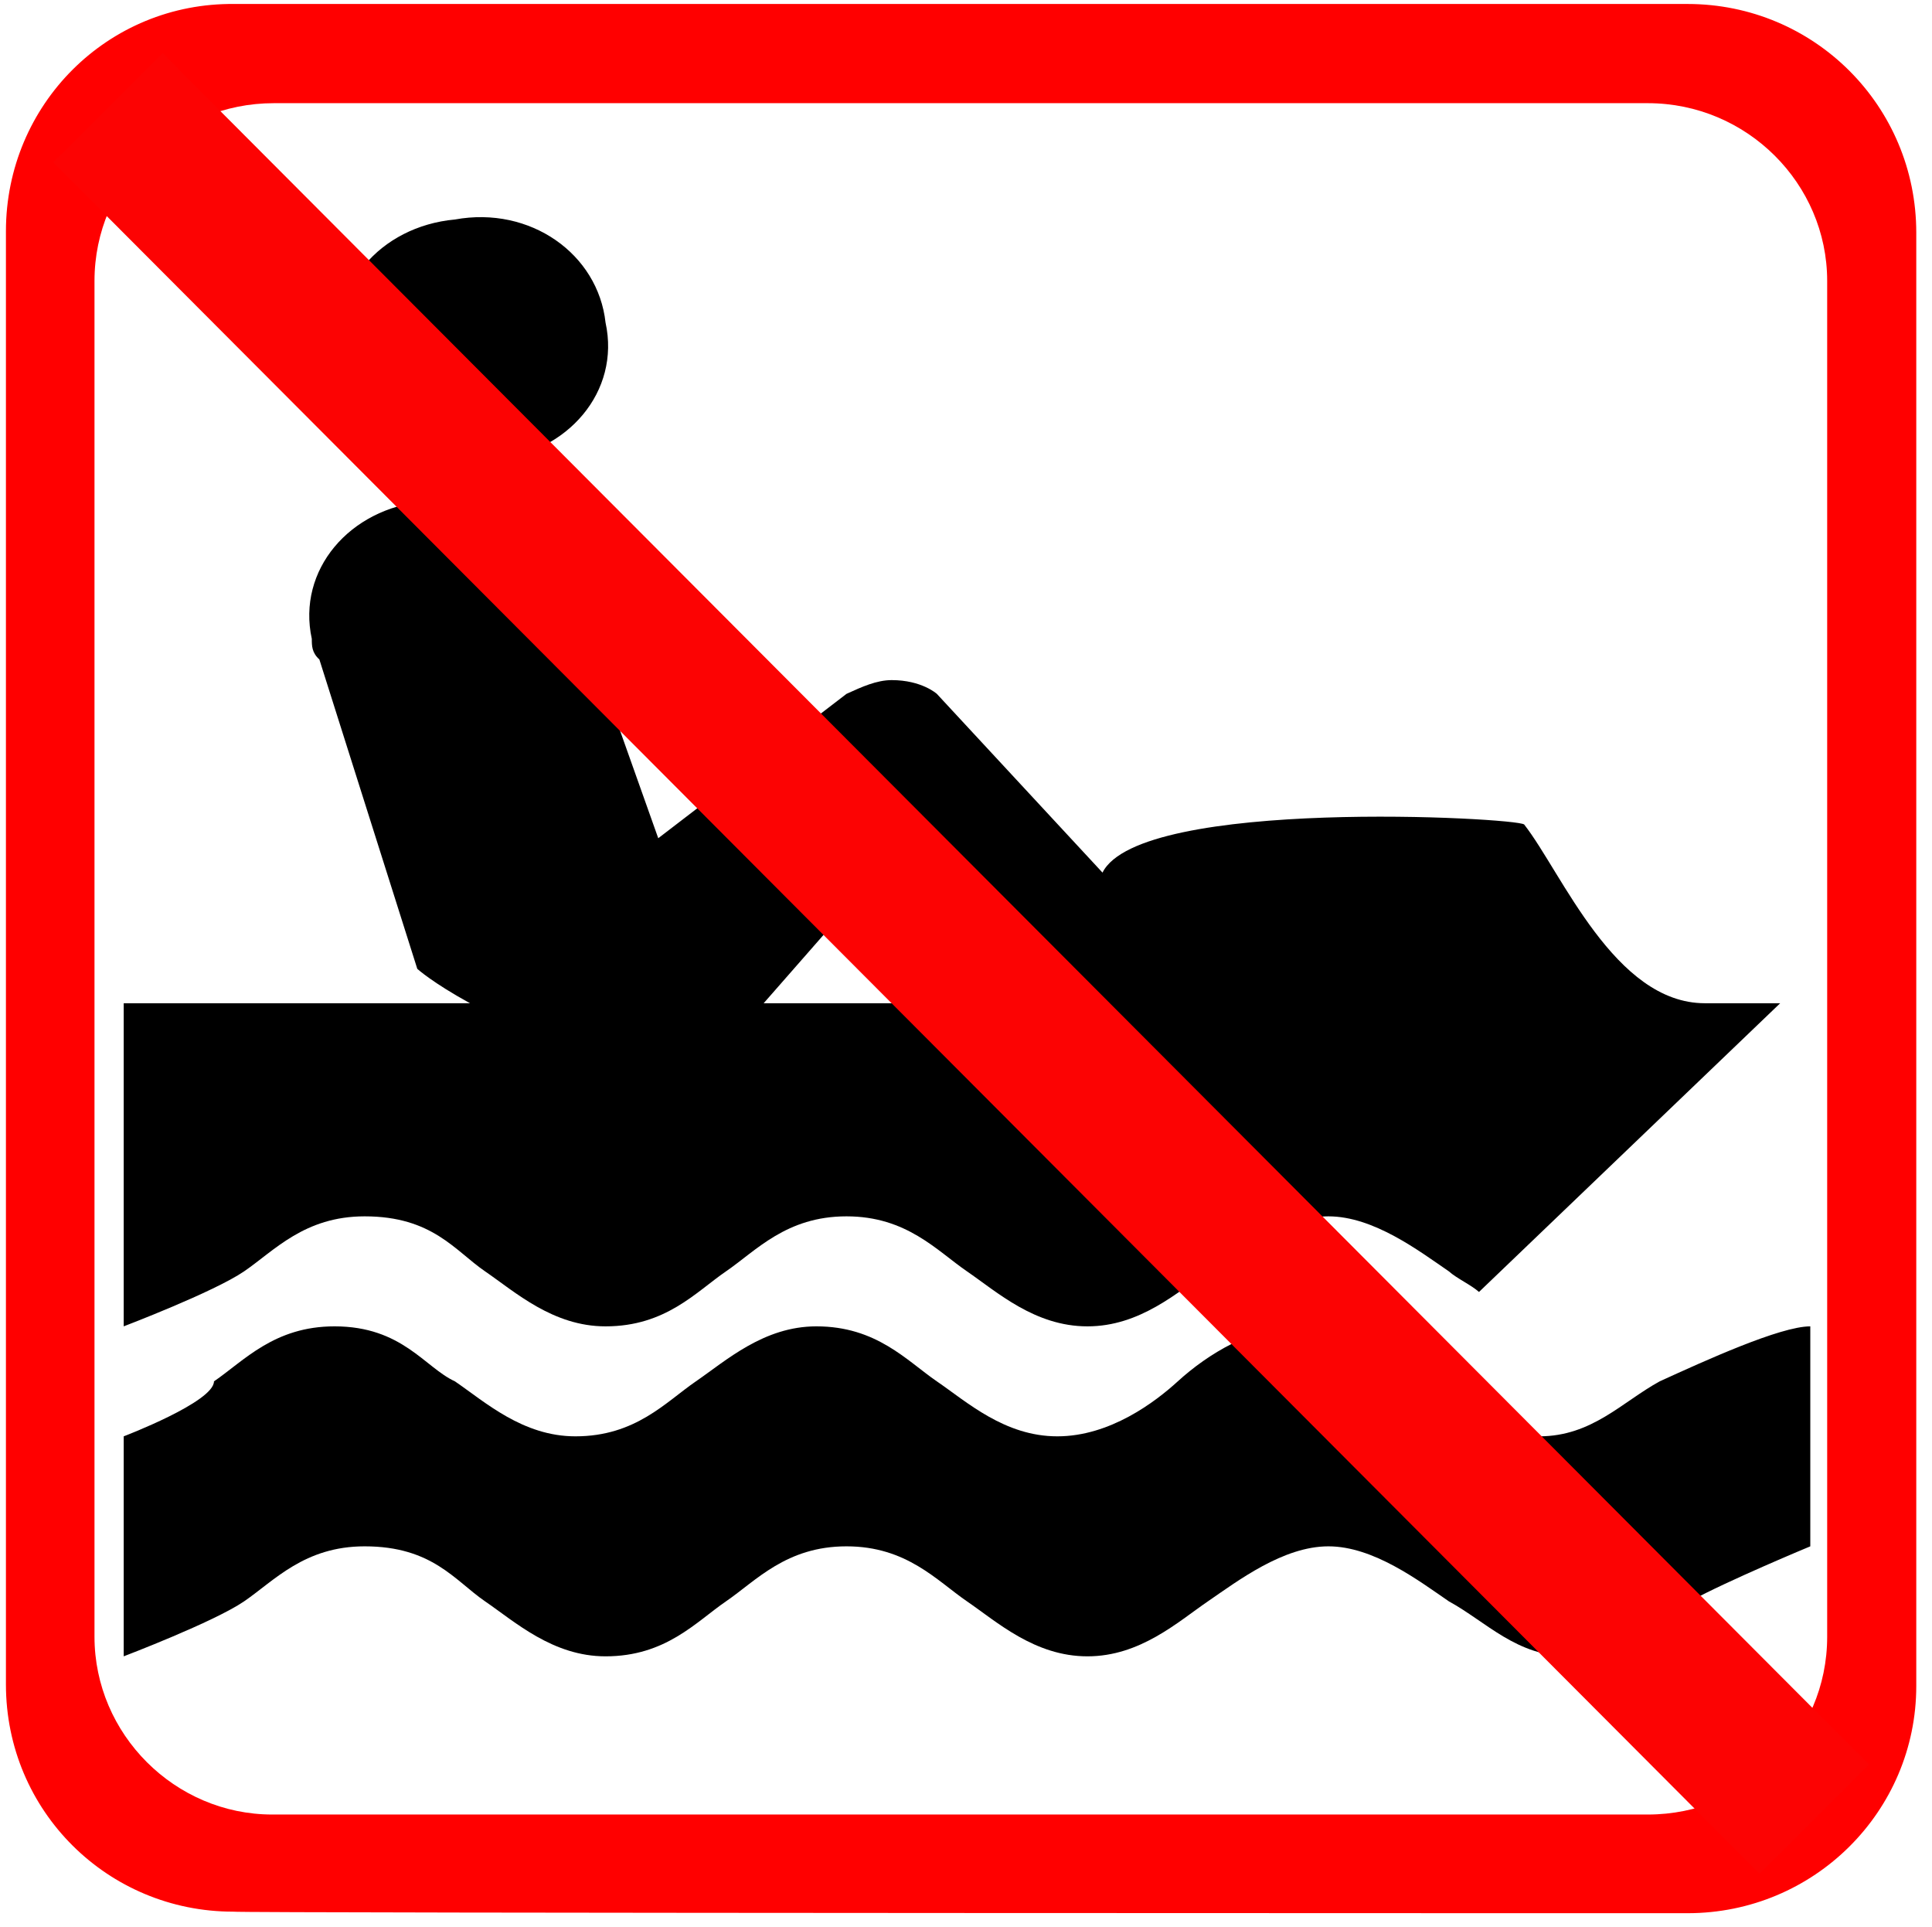
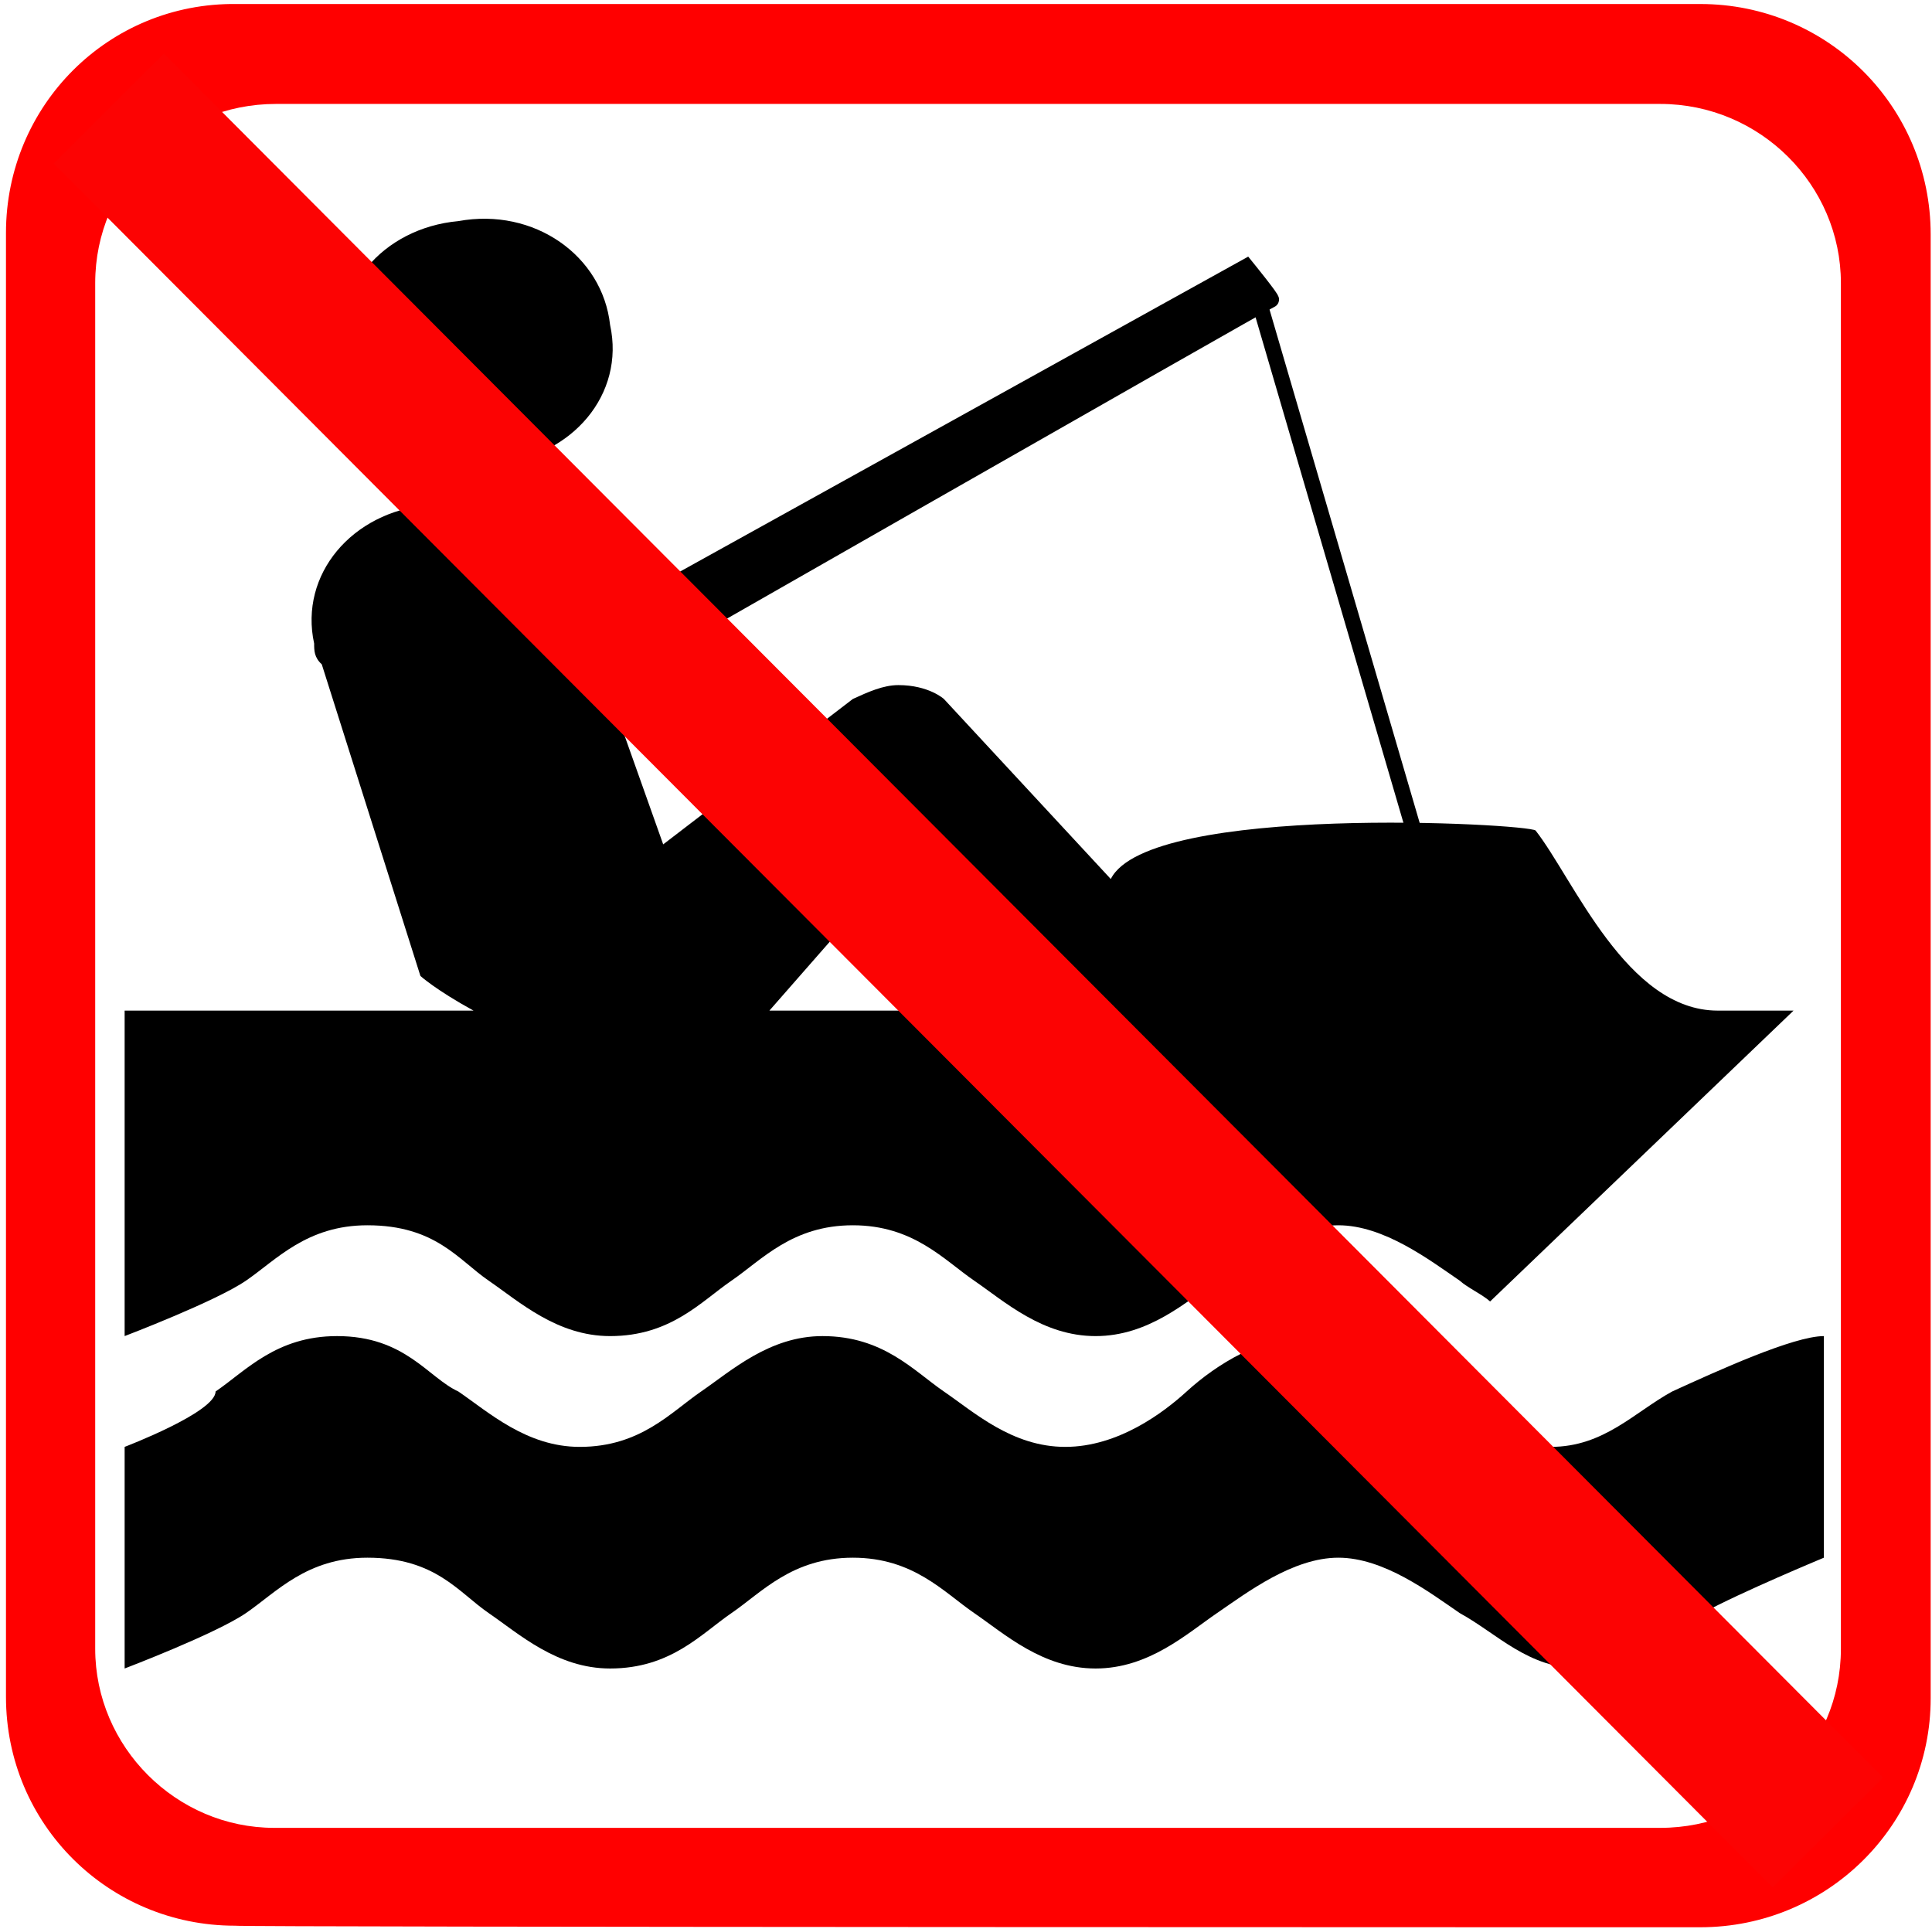
- <svg xmlns="http://www.w3.org/2000/svg" viewBox="0 0 125 124.643">
+ <svg xmlns="http://www.w3.org/2000/svg" viewBox="0 0 124.068 123.844">
  <g transform="matrix(1, 0, 0, 1, 123.8137, 32.91745)">
    <path class="st0" d="M -14.631 90.84 C -6.431 90.84 0.169 84.24 0.169 76.14 L 0.169 -17.86 C 0.169 -26.06 -6.431 -32.66 -14.631 -32.66 L -108.63 -32.66 C -116.83 -32.76 -123.43 -26.16 -123.43 -17.96 L -123.43 76.04 C -123.43 84.24 -116.83 90.74 -108.73 90.74 C -108.63 90.84 -14.631 90.84 -14.631 90.84 Z" style="fill: rgb(255, 0, 0); stroke-width: 1;" />
    <path class="st1" d="M -106.1 -26.243 C -112.5 -26.243 -117.7 -21.143 -117.7 -14.743 L -117.7 72.957 C -117.7 79.257 -112.5 84.457 -106.2 84.457 L -17.196 84.457 C -10.796 84.457 -5.596 79.357 -5.596 72.957 L -5.596 -14.743 C -5.596 -21.043 -10.796 -26.243 -17.196 -26.243 C -17.296 -26.243 -106.1 -26.243 -106.1 -26.243 Z" style="fill: rgb(255, 255, 255); stroke-width: 1;" />
    <path d="M -91.943 -3.155 C -87.071 -3.599 -83.661 -7.602 -84.635 -12.048 C -85.122 -16.495 -89.507 -19.609 -94.379 -18.719 C -99.25 -18.274 -102.66 -14.272 -101.69 -9.825 C -101.2 -5.378 -96.815 -2.265 -91.943 -3.155 Z" style="stroke-width: 1;" />
    <path d="M -16.432 56.437 C -18.867 57.77 -20.816 59.993 -24.226 59.993 C -27.637 59.993 -29.585 57.77 -32.021 56.437 C -33.969 55.102 -36.892 52.879 -39.816 52.879 C -42.738 52.879 -45.662 54.658 -47.611 56.437 C -49.072 57.77 -51.995 59.993 -55.405 59.993 C -58.815 59.993 -61.251 57.77 -63.2 56.437 C -65.148 55.102 -67.097 52.879 -70.995 52.879 C -74.405 52.879 -76.841 55.102 -78.789 56.437 C -80.737 57.77 -82.686 59.993 -86.584 59.993 C -89.994 59.993 -92.43 57.77 -94.379 56.437 C -96.327 55.547 -97.789 52.879 -102.17 52.879 C -106.07 52.879 -108.02 55.102 -109.97 56.437 C -109.97 57.77 -115.81 59.993 -115.81 59.993 L -115.81 67.109 L -115.81 74.224 C -115.81 74.224 -109.97 72.001 -108.02 70.667 C -106.07 69.333 -104.12 67.109 -100.22 67.109 C -95.84 67.109 -94.379 69.333 -92.43 70.667 C -90.481 72.001 -88.045 74.224 -84.635 74.224 C -80.737 74.224 -78.789 72.001 -76.841 70.667 C -74.892 69.333 -72.943 67.109 -69.046 67.109 C -65.148 67.109 -63.2 69.333 -61.251 70.667 C -59.302 72.001 -56.866 74.224 -53.456 74.224 C -50.046 74.224 -47.611 72.001 -45.662 70.667 C -43.713 69.333 -40.79 67.109 -37.867 67.109 C -34.944 67.109 -32.021 69.333 -30.072 70.667 C -27.637 72.001 -25.688 74.224 -22.277 74.224 C -19.354 74.224 -17.406 72.001 -14.483 70.667 C -12.047 69.333 -6.688 67.109 -6.688 67.109 L -6.688 59.993 L -6.688 52.879 C -8.637 52.879 -13.508 55.102 -16.432 56.437 Z" style="stroke-width: 1;" />
    <path d="M -13.508 31.978 C -19.354 31.978 -22.764 23.528 -25.201 20.415 C -25.688 19.971 -50.046 18.636 -52.482 23.528 L -63.2 11.966 C -63.2 11.966 -64.175 11.076 -66.122 11.076 C -67.097 11.076 -68.071 11.521 -69.046 11.966 L -81.225 21.304 L -87.071 4.85 C -88.532 1.293 -92.43 -0.931 -96.327 -0.486 C -101.2 -0.041 -104.61 3.961 -103.64 8.408 C -103.64 8.852 -103.64 9.297 -103.15 9.742 C -103.15 9.742 -103.15 9.742 -103.15 9.742 L -96.815 29.754 C -96.815 29.754 -95.84 30.643 -93.404 31.978 L -115.81 31.978 L -115.81 52.879 C -115.81 52.879 -109.97 50.655 -108.02 49.321 C -106.07 47.987 -104.12 45.763 -100.22 45.763 C -95.84 45.763 -94.379 47.987 -92.43 49.321 C -90.481 50.655 -88.045 52.879 -84.635 52.879 C -80.737 52.879 -78.789 50.655 -76.841 49.321 C -74.892 47.987 -72.943 45.763 -69.046 45.763 C -65.148 45.763 -63.2 47.987 -61.251 49.321 C -59.302 50.655 -56.866 52.879 -53.456 52.879 C -50.046 52.879 -47.611 50.655 -45.662 49.321 C -43.713 47.987 -40.79 45.763 -37.867 45.763 C -34.944 45.763 -32.021 47.987 -30.072 49.321 C -29.585 49.765 -28.611 50.211 -28.123 50.655 L -8.637 31.978 L -13.508 31.978 Z M -66.61 23.083 L -59.79 31.978 L -74.405 31.978 L -66.61 23.083 Z" style="stroke-width: 1;" />
-     <line class="st3" x1="-116.83" y1="-25.943" x2="-6.431" y2="84.757" style="fill: none; stroke: rgb(252, 3, 3); stroke-miterlimit: 10; stroke-width: 10;" />
  </g>
+   <path style="stroke: rgb(0, 0, 0);" d="M 34.889 45.883 C 34.889 45.883 81.497 19.25 81.631 19.25 C 81.765 19.25 80.033 17.119 80.033 17.119 L 33.425 42.953" />
+   <line style="fill: rgb(216, 216, 216); stroke: rgb(0, 0, 0);" x1="80.432" y1="17.918" x2="91.884" y2="57.069" />
+   <line style="fill: rgb(216, 216, 216); stroke: rgb(0, 0, 0);" x1="141.289" y1="60.797" x2="142.088" y2="61.73" />
+   <line class="st3" x1="6.984" y1="6.974" x2="117.383" y2="117.674" style="fill: none; stroke: rgb(252, 3, 3); stroke-miterlimit: 10; stroke-width: 10;" />
</svg>
